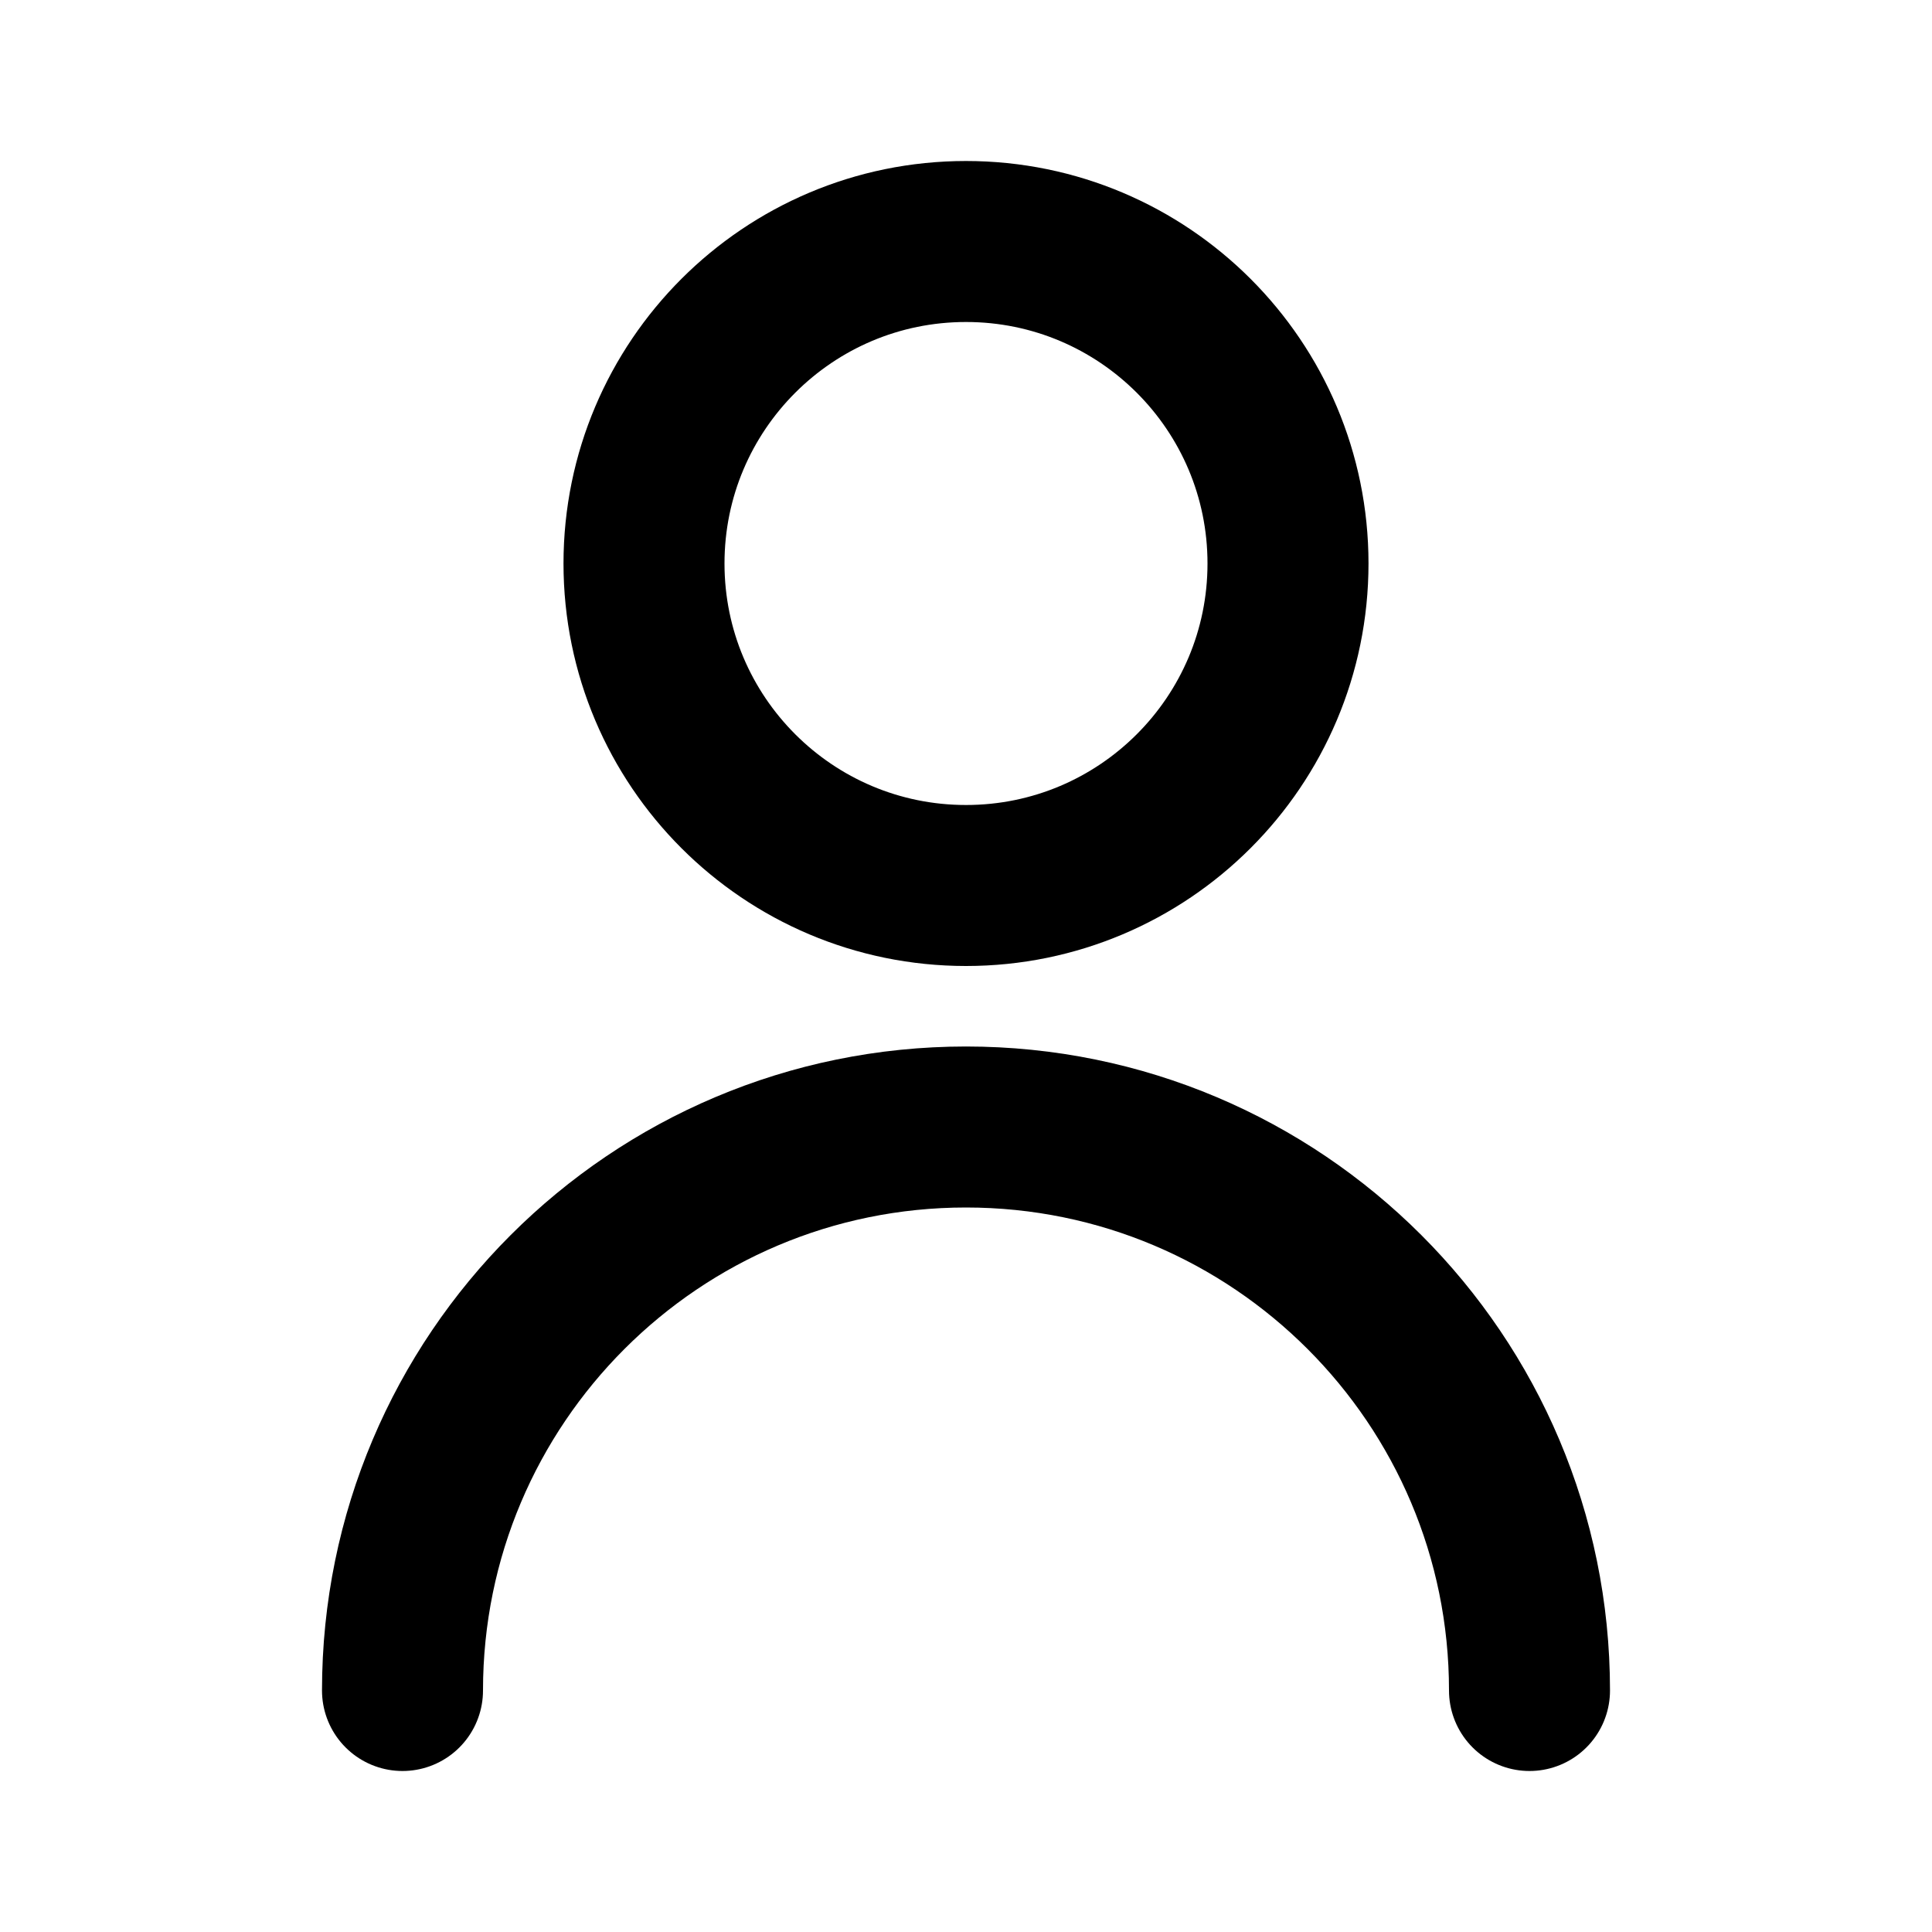
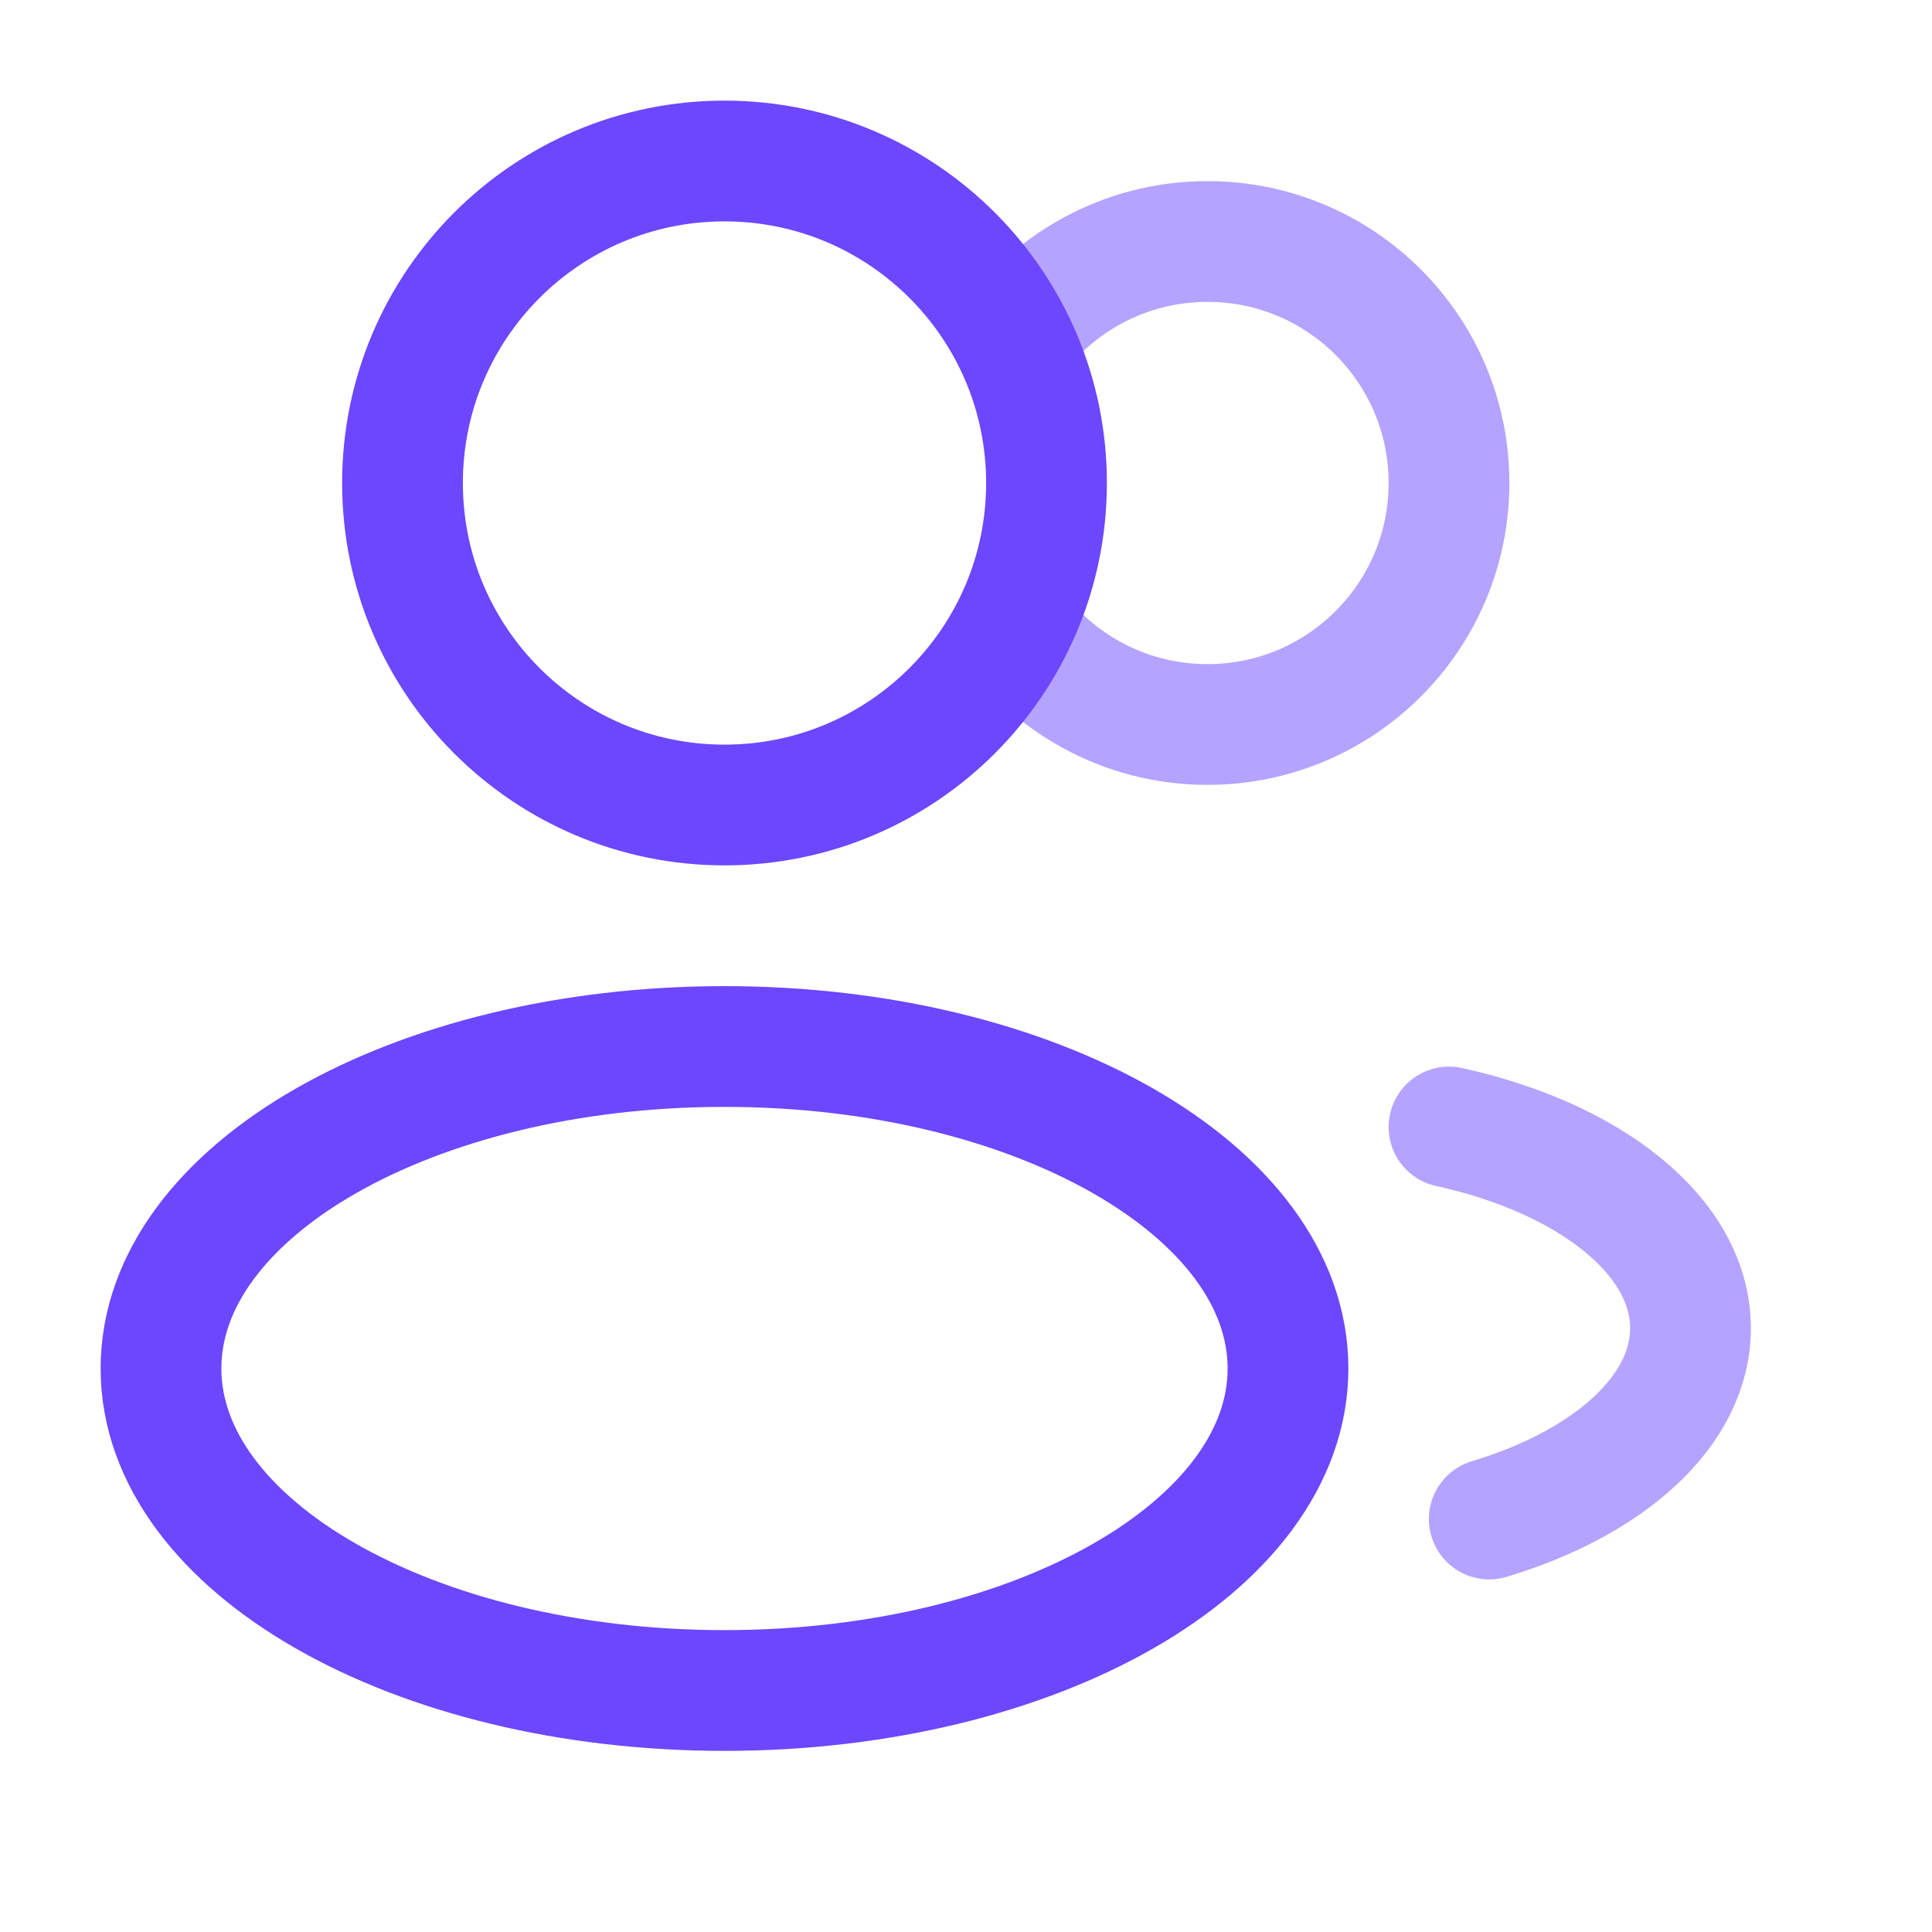
- <svg xmlns="http://www.w3.org/2000/svg" width="24px" height="24px" viewBox="0 0 24 24" fill="none">
-   <path d="M5 21C5 17.134 8.134 14 12 14C15.866 14 19 17.134 19 21M16 7C16 9.209 14.209 11 12 11C9.791 11 8 9.209 8 7C8 4.791 9.791 3 12 3C14.209 3 16 4.791 16 7Z" stroke="#000000" stroke-width="2" stroke-linecap="round" stroke-linejoin="round" />
+ <svg xmlns="http://www.w3.org/2000/svg" width="24" height="24" viewBox="0 0 24 24" fill="none">
+   <circle cx="9" cy="6" r="4" stroke="#6C47FF" stroke-width="1.5" />
+   <path opacity="0.5" d="M12.5 4.341C13.037 3.533 13.957 3 15 3C16.657 3 18 4.343 18 6C18 7.657 16.657 9 15 9C13.957 9 13.037 8.467 12.5 7.659" stroke="#6C47FF" stroke-width="1.5" />
+   <ellipse cx="9" cy="17" rx="7" ry="4" stroke="#6C47FF" stroke-width="1.5" />
+   <path opacity="0.5" d="M18 14C19.754 14.385 21 15.359 21 16.5C21 17.529 19.986 18.423 18.5 18.87" stroke="#6C47FF" stroke-width="1.5" stroke-linecap="round" />
</svg>
